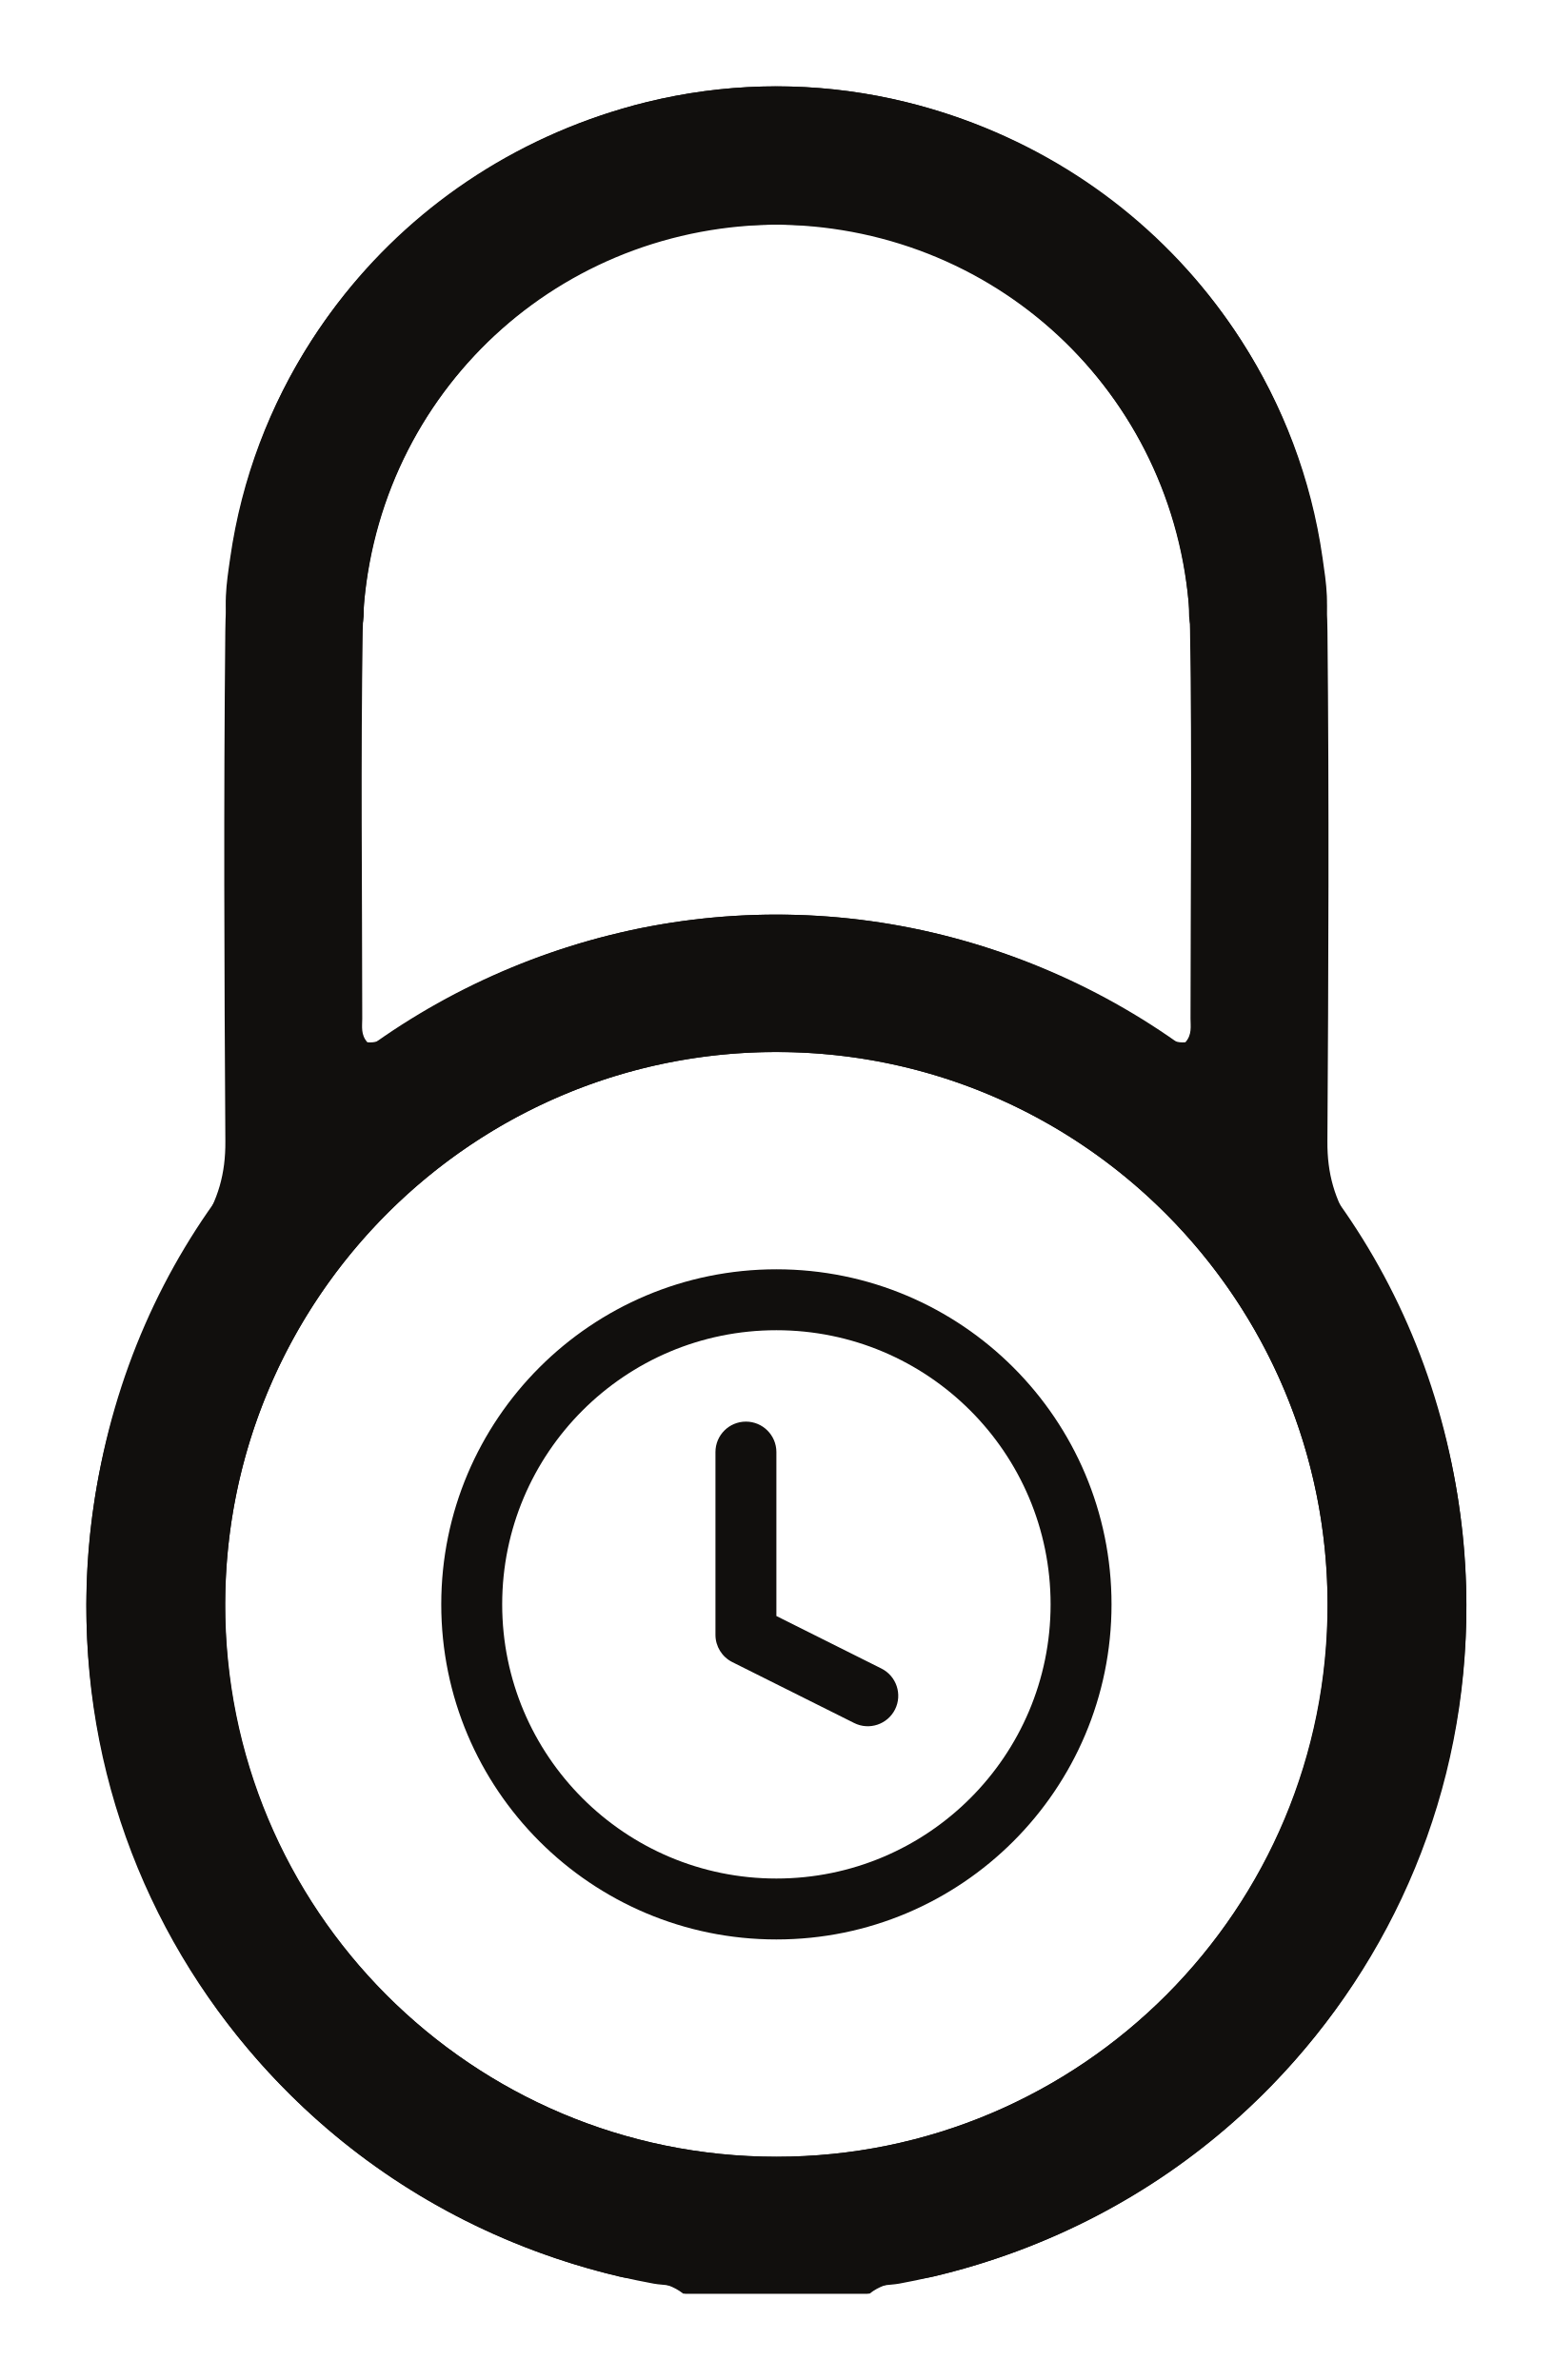
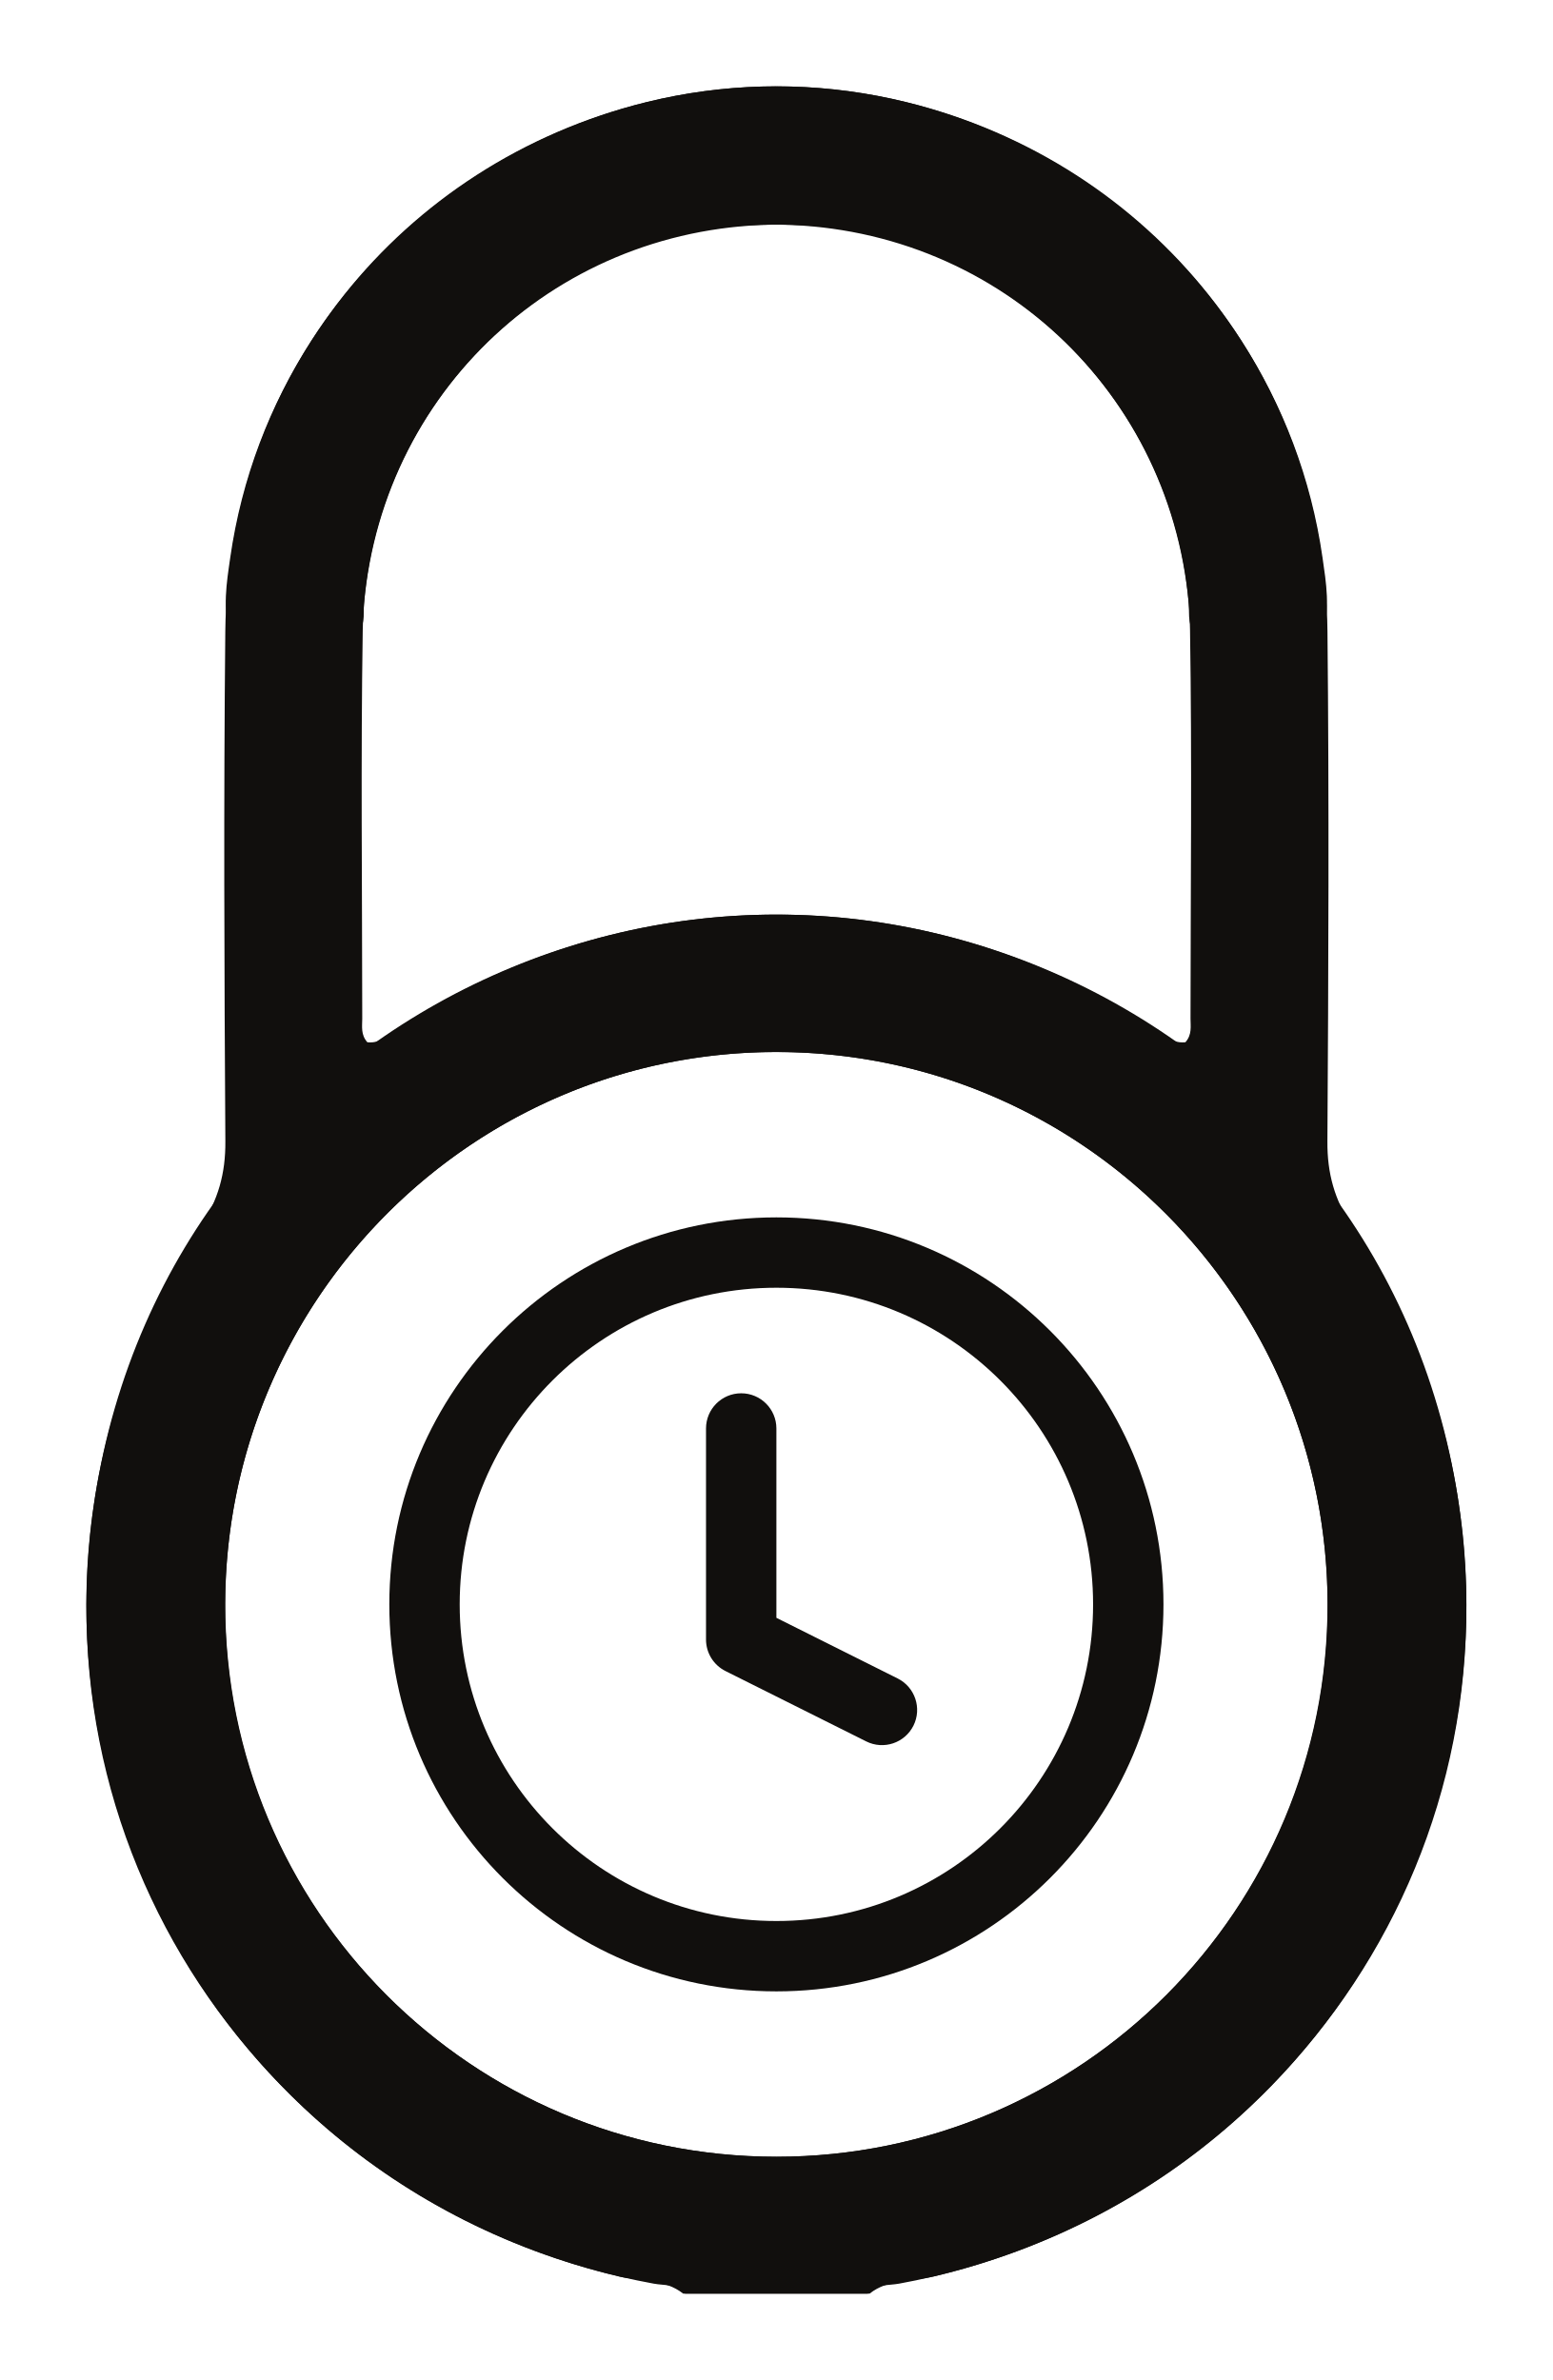
<svg xmlns="http://www.w3.org/2000/svg" width="17.979mm" height="27.563mm" viewBox="0 0 17.979 27.563" version="1.1" id="svg6789">
  <defs id="defs6783" />
  <g id="layer1" transform="translate(-205.7008,-167.5579)">
    <g id="g328" transform="matrix(0.3527778,0,0,-0.3527778,208.309,186.1227)">
      <path d="M 0,0 C 0.026,10.024 8.191,18.146 18.184,18.089 28.19,18.031 36.225,9.876 36.185,-0.181 36.145,-10.125 28.037,-18.185 18.083,-18.178 8.067,-18.17 -0.025,-10.035 0,0 m 14.059,-22.343 c 0.356,-0.067 0.756,-0.003 1.032,-0.328 h 6.058 c 0.622,0.493 1.412,0.397 2.116,0.565 15.333,3.658 22.37,21.257 13.728,34.45 -0.584,0.893 -0.826,1.759 -0.818,2.812 0.035,5.578 0.058,11.159 0.002,16.739 C 36.094,40.209 30.45,47.271 22.376,49.268 12.095,51.809 1.662,44.795 0.163,34.313 0.045,33.489 -0.1,32.643 0.169,31.75 1.555,31.56 2.916,31.609 4.204,31.7 c 0.428,0.34 0.32,0.742 0.35,1.096 0.648,7.263 6.728,12.656 14.05,12.449 7.11,-0.202 12.95,-6.111 13.062,-13.306 0.067,-4.251 0.018,-8.503 0.016,-12.753 0,-0.255 0.054,-0.528 -0.168,-0.777 -0.516,-0.055 -0.835,0.359 -1.218,0.602 C 16.484,27.79 -1.756,19.643 -4.275,3.471 -6.247,-9.178 2.319,-20.193 14.059,-22.343" style="fill:#110f0d;fill-opacity:1;fill-rule:evenodd;stroke:none" id="path330" />
    </g>
    <g id="g332" transform="matrix(0.3527778,0,0,-0.3527778,214.6927,192.5356)">
      <path d="m 0,0 c -9.954,-0.006 -18.061,8.054 -18.102,17.997 -0.04,10.057 7.995,18.212 18.001,18.27 C 9.893,36.325 18.058,28.203 18.083,18.178 18.109,8.143 10.016,0.008 0,0 m 22.358,21.649 c -2.519,16.172 -20.759,24.319 -34.57,15.54 -0.384,-0.243 -0.703,-0.657 -1.219,-0.602 -0.222,0.249 -0.168,0.522 -0.168,0.777 -0.002,4.25 -0.051,8.503 0.016,12.754 0.113,7.194 5.952,13.103 13.062,13.305 7.322,0.207 13.403,-5.186 14.05,-12.448 0.031,-0.354 -0.077,-0.757 0.35,-1.097 1.288,-0.09 2.649,-0.14 4.035,0.05 0.269,0.893 0.124,1.739 0.006,2.563 -1.499,10.482 -11.932,17.496 -22.213,14.955 -8.073,-1.997 -13.717,-9.058 -13.801,-17.373 -0.056,-5.58 -0.033,-11.16 0.002,-16.739 0.008,-1.053 -0.233,-1.919 -0.818,-2.812 C -27.552,17.33 -20.515,-0.27 -5.182,-3.928 -4.477,-4.096 -3.688,-4 -3.065,-4.493 h 6.057 c 0.276,0.325 0.676,0.262 1.032,0.328 11.74,2.15 20.307,13.165 18.334,25.814" style="fill:#110f0d;fill-opacity:1;fill-rule:evenodd;stroke:none" id="path334" />
    </g>
-     <g id="g336" transform="matrix(0.3527778,0,0,-0.3527778,214.6906,186.2731)">
+     <g id="g336" transform="matrix(0.4074465,0,0,-0.4074465,214.6906,186.294)">
      <path d="M 0,0 3.447,-1.724 C 3.94,-1.971 4.141,-2.571 3.895,-3.065 3.647,-3.56 3.047,-3.76 2.553,-3.513 l -4,2 C -1.786,-1.343 -2,-0.997 -2,-0.618 v 6 c 0,0.552 0.447,1 1,1 0.552,0 1,-0.448 1,-1 z m 0,-8.618 c 4.97,0 9,4.029 9,9 0,4.971 -4.03,9 -9,9 -4.971,0 -9,-4.029 -9,-9 0,-4.971 4.029,-9 9,-9 m 0,-2 c -6.075,0 -11,4.925 -11,11 0,6.075 4.925,11 11,11 6.075,0 11,-4.925 11,-11 0,-6.075 -4.925,-11 -11,-11" style="fill:#110f0d;fill-opacity:1;fill-rule:nonzero;stroke:none" id="path338" />
    </g>
  </g>
</svg>
